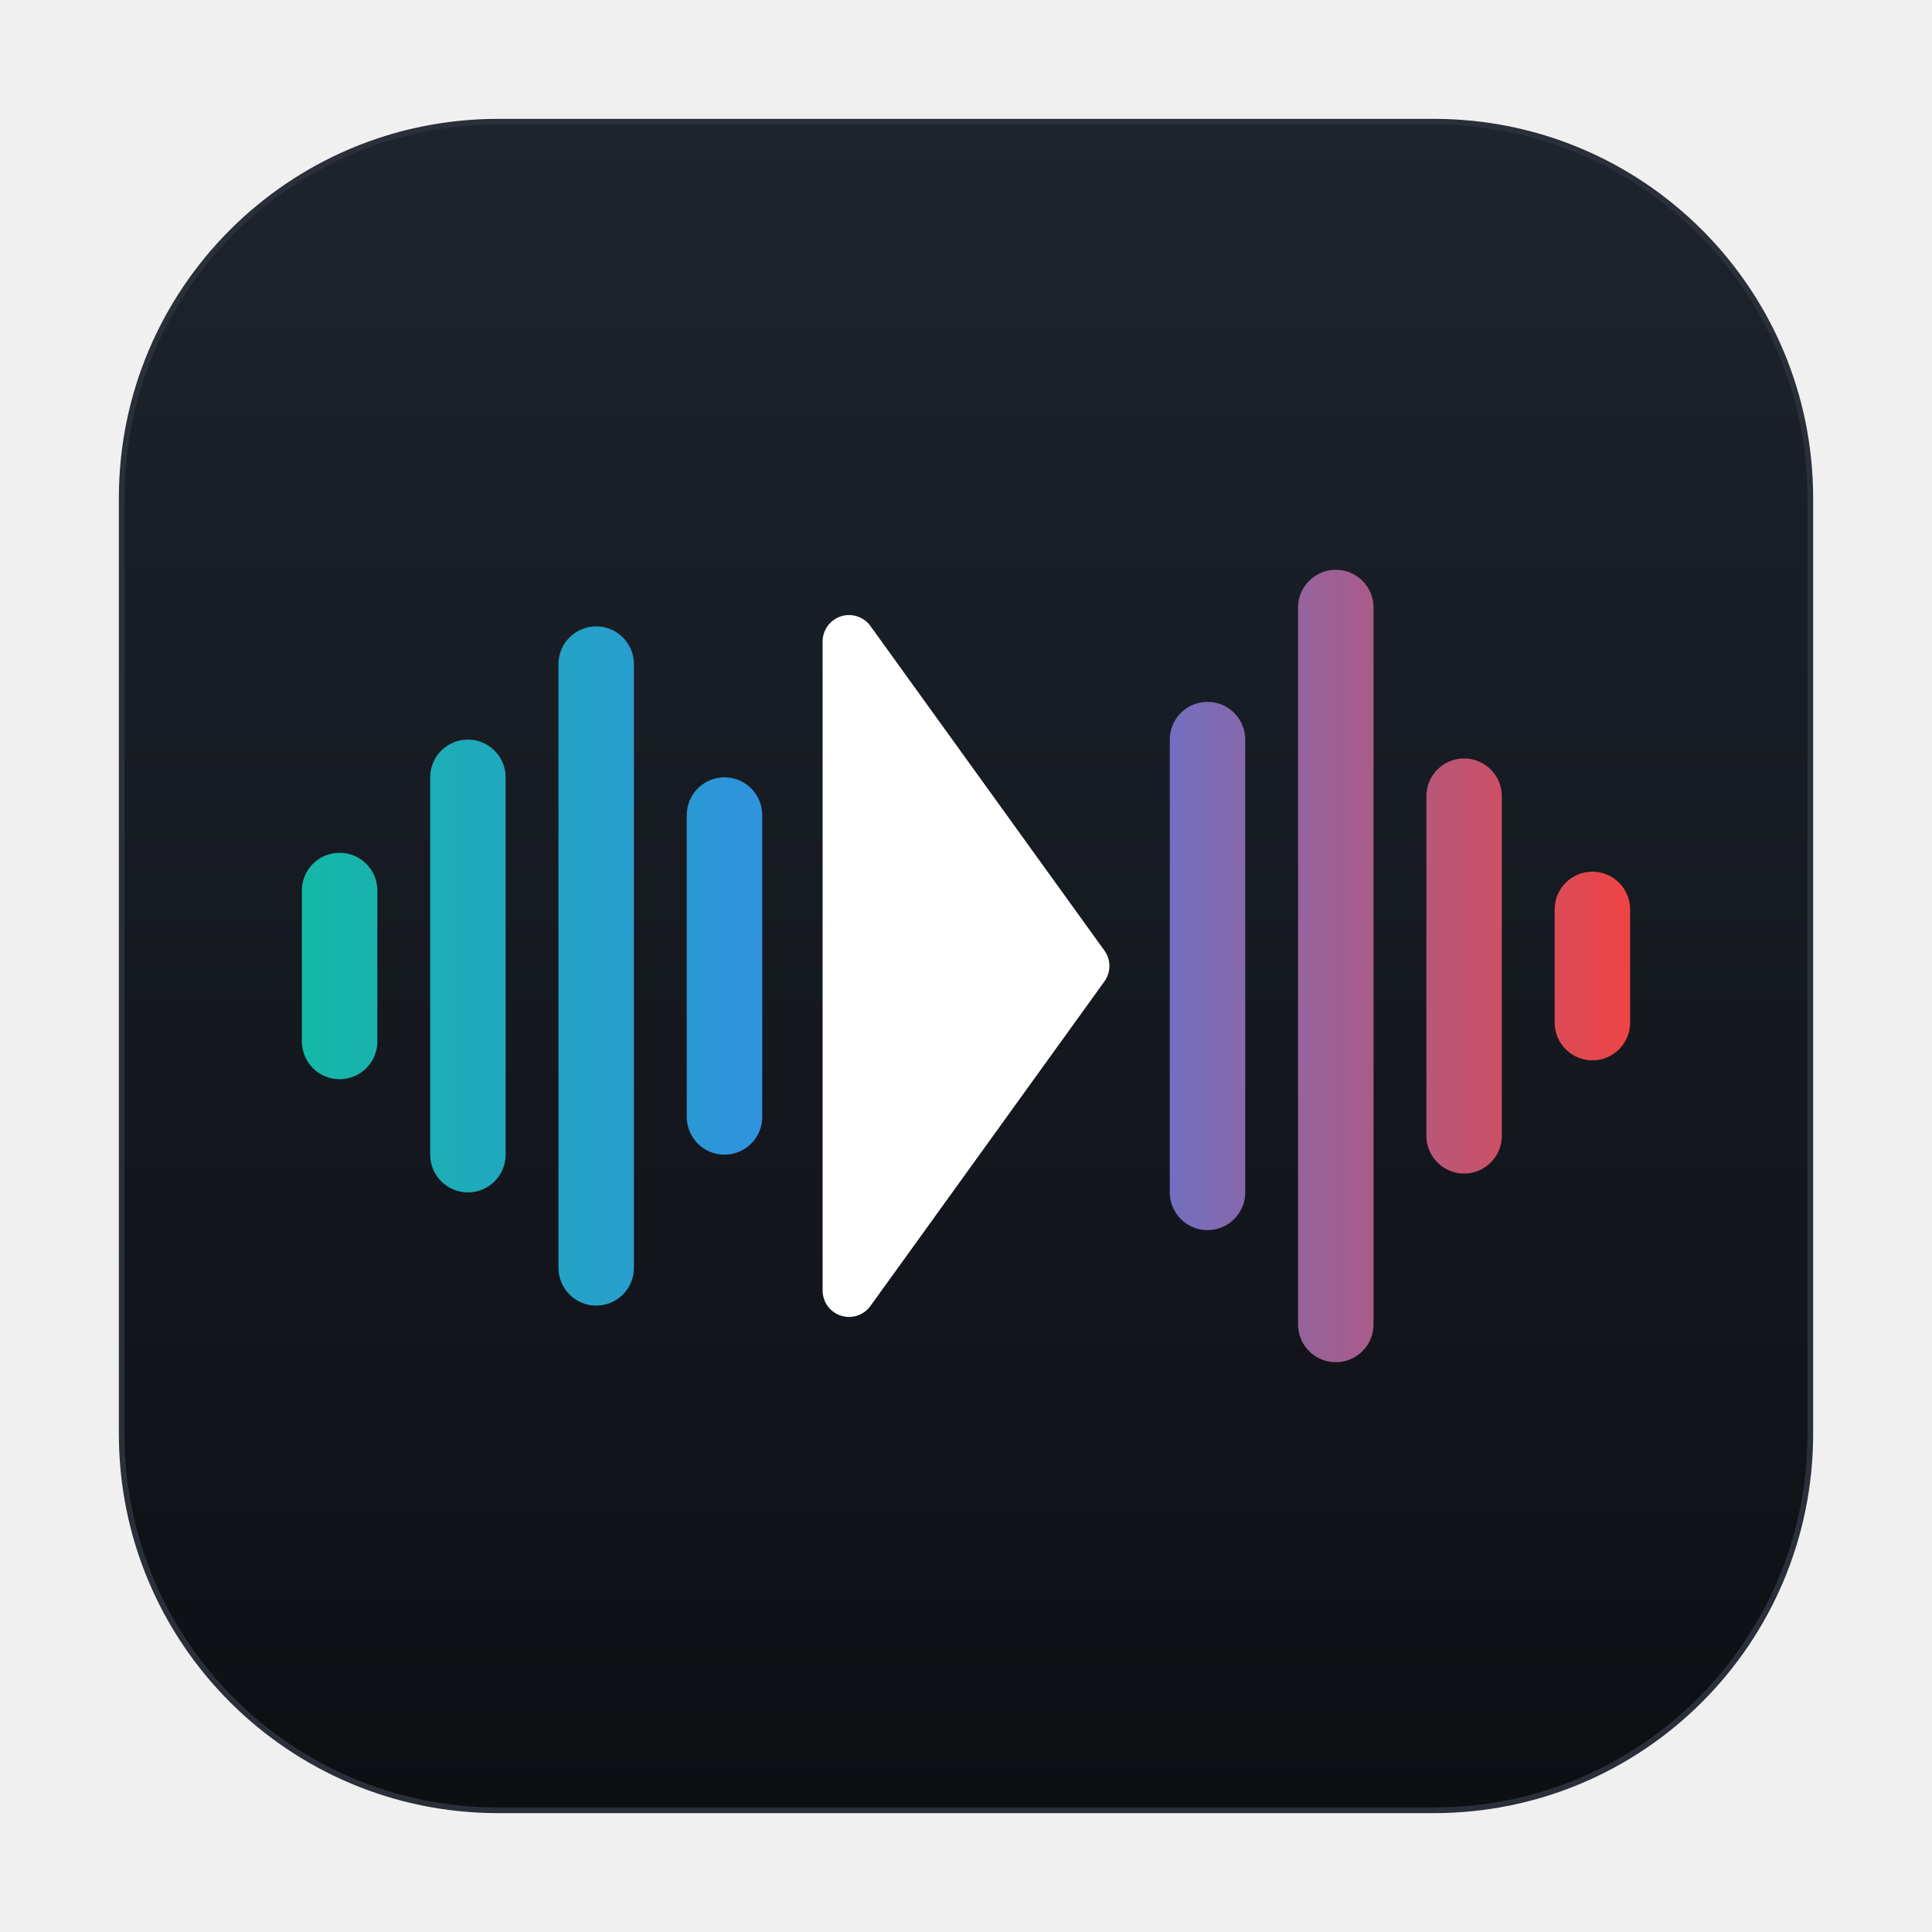
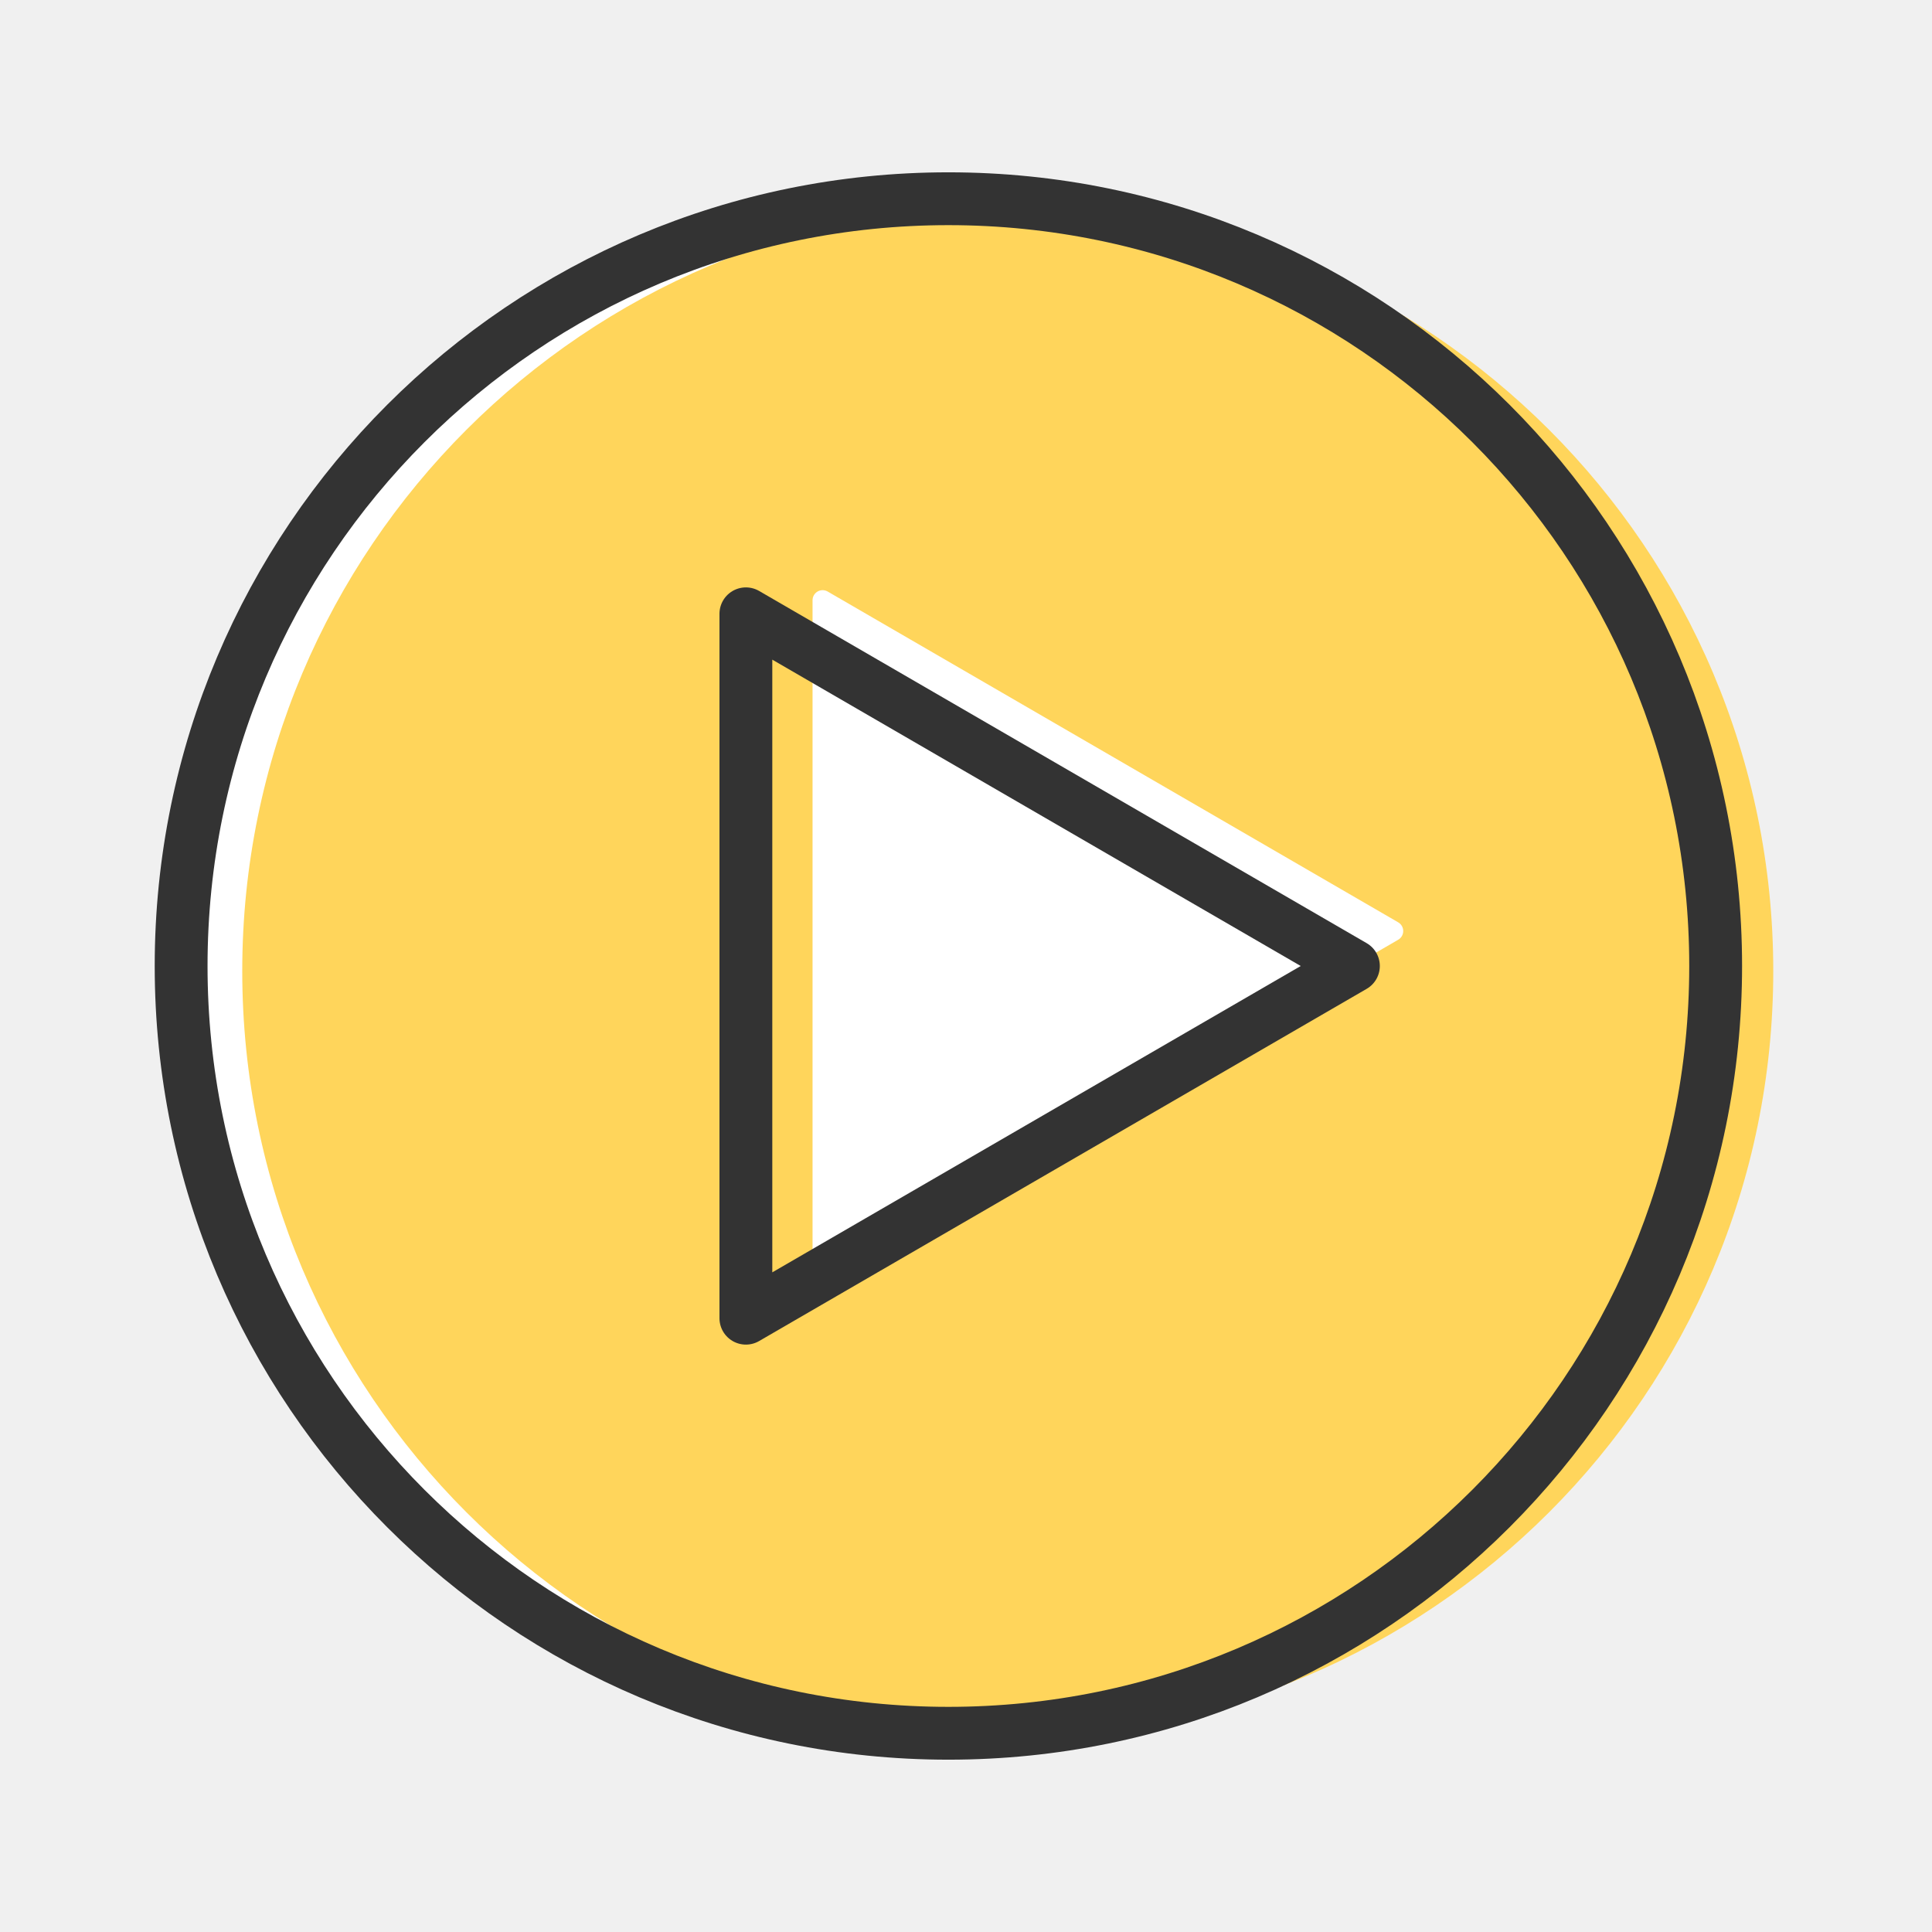
- <svg xmlns="http://www.w3.org/2000/svg" viewBox="0 0 1024 1024">
-   <defs>
-     <linearGradient id="bg" x1="0" y1="0" x2="0" y2="1">
-       <stop offset="0" stop-color="#1e232d" />
-       <stop offset="1" stop-color="#0d0f13" />
-     </linearGradient>
-     <linearGradient id="wave" gradientUnits="userSpaceOnUse" x1="160" y1="0" x2="864" y2="0">
-       <stop offset="0" stop-color="#14b8a6" />
-       <stop offset="0.5" stop-color="#3b82f6" />
-       <stop offset="1" stop-color="#ef4444" />
-     </linearGradient>
-   </defs>
-   <rect x="64" y="64" width="896" height="896" rx="200" fill="url(#bg)" />
-   <rect x="64.5" y="64.5" width="895" height="895" rx="199.5" fill="none" stroke="#2a2f3a" stroke-width="3" />
-   <g fill="url(#wave)">
-     <rect x="160" y="452" width="40" height="120" rx="20" />
-     <rect x="228" y="392" width="40" height="240" rx="20" />
-     <rect x="296" y="332" width="40" height="360" rx="20" />
-     <rect x="364" y="412" width="40" height="200" rx="20" />
-     <rect x="620" y="372" width="40" height="280" rx="20" />
-     <rect x="688" y="302" width="40" height="420" rx="20" />
-     <rect x="756" y="402" width="40" height="220" rx="20" />
-     <rect x="824" y="462" width="40" height="100" rx="20" />
-   </g>
-   <path d="M450 340 L450 684 L574 512 Z" fill="#ffffff" stroke="#ffffff" stroke-width="28" stroke-linejoin="round" />
+ <svg xmlns="http://www.w3.org/2000/svg" viewBox="256 256 768 768">
+   <circle cx="633" cy="640" r="300" fill="#FFFFFF" />
+   <circle cx="656.6" cy="642" r="304.3" fill="#FFD55B" />
+   <path d="M583 494.6 L583 757.7 L809.8 626.1 Z" fill="#FFFFFF" stroke="#FFFFFF" stroke-width="8" stroke-linejoin="round" />
+   <circle cx="633" cy="640" r="305" fill="none" stroke="#333333" stroke-width="21" />
+   <path d="M552.5 500 L552.5 780 L794 640 Z" fill="none" stroke="#333333" stroke-width="21" stroke-linejoin="round" />
</svg>
